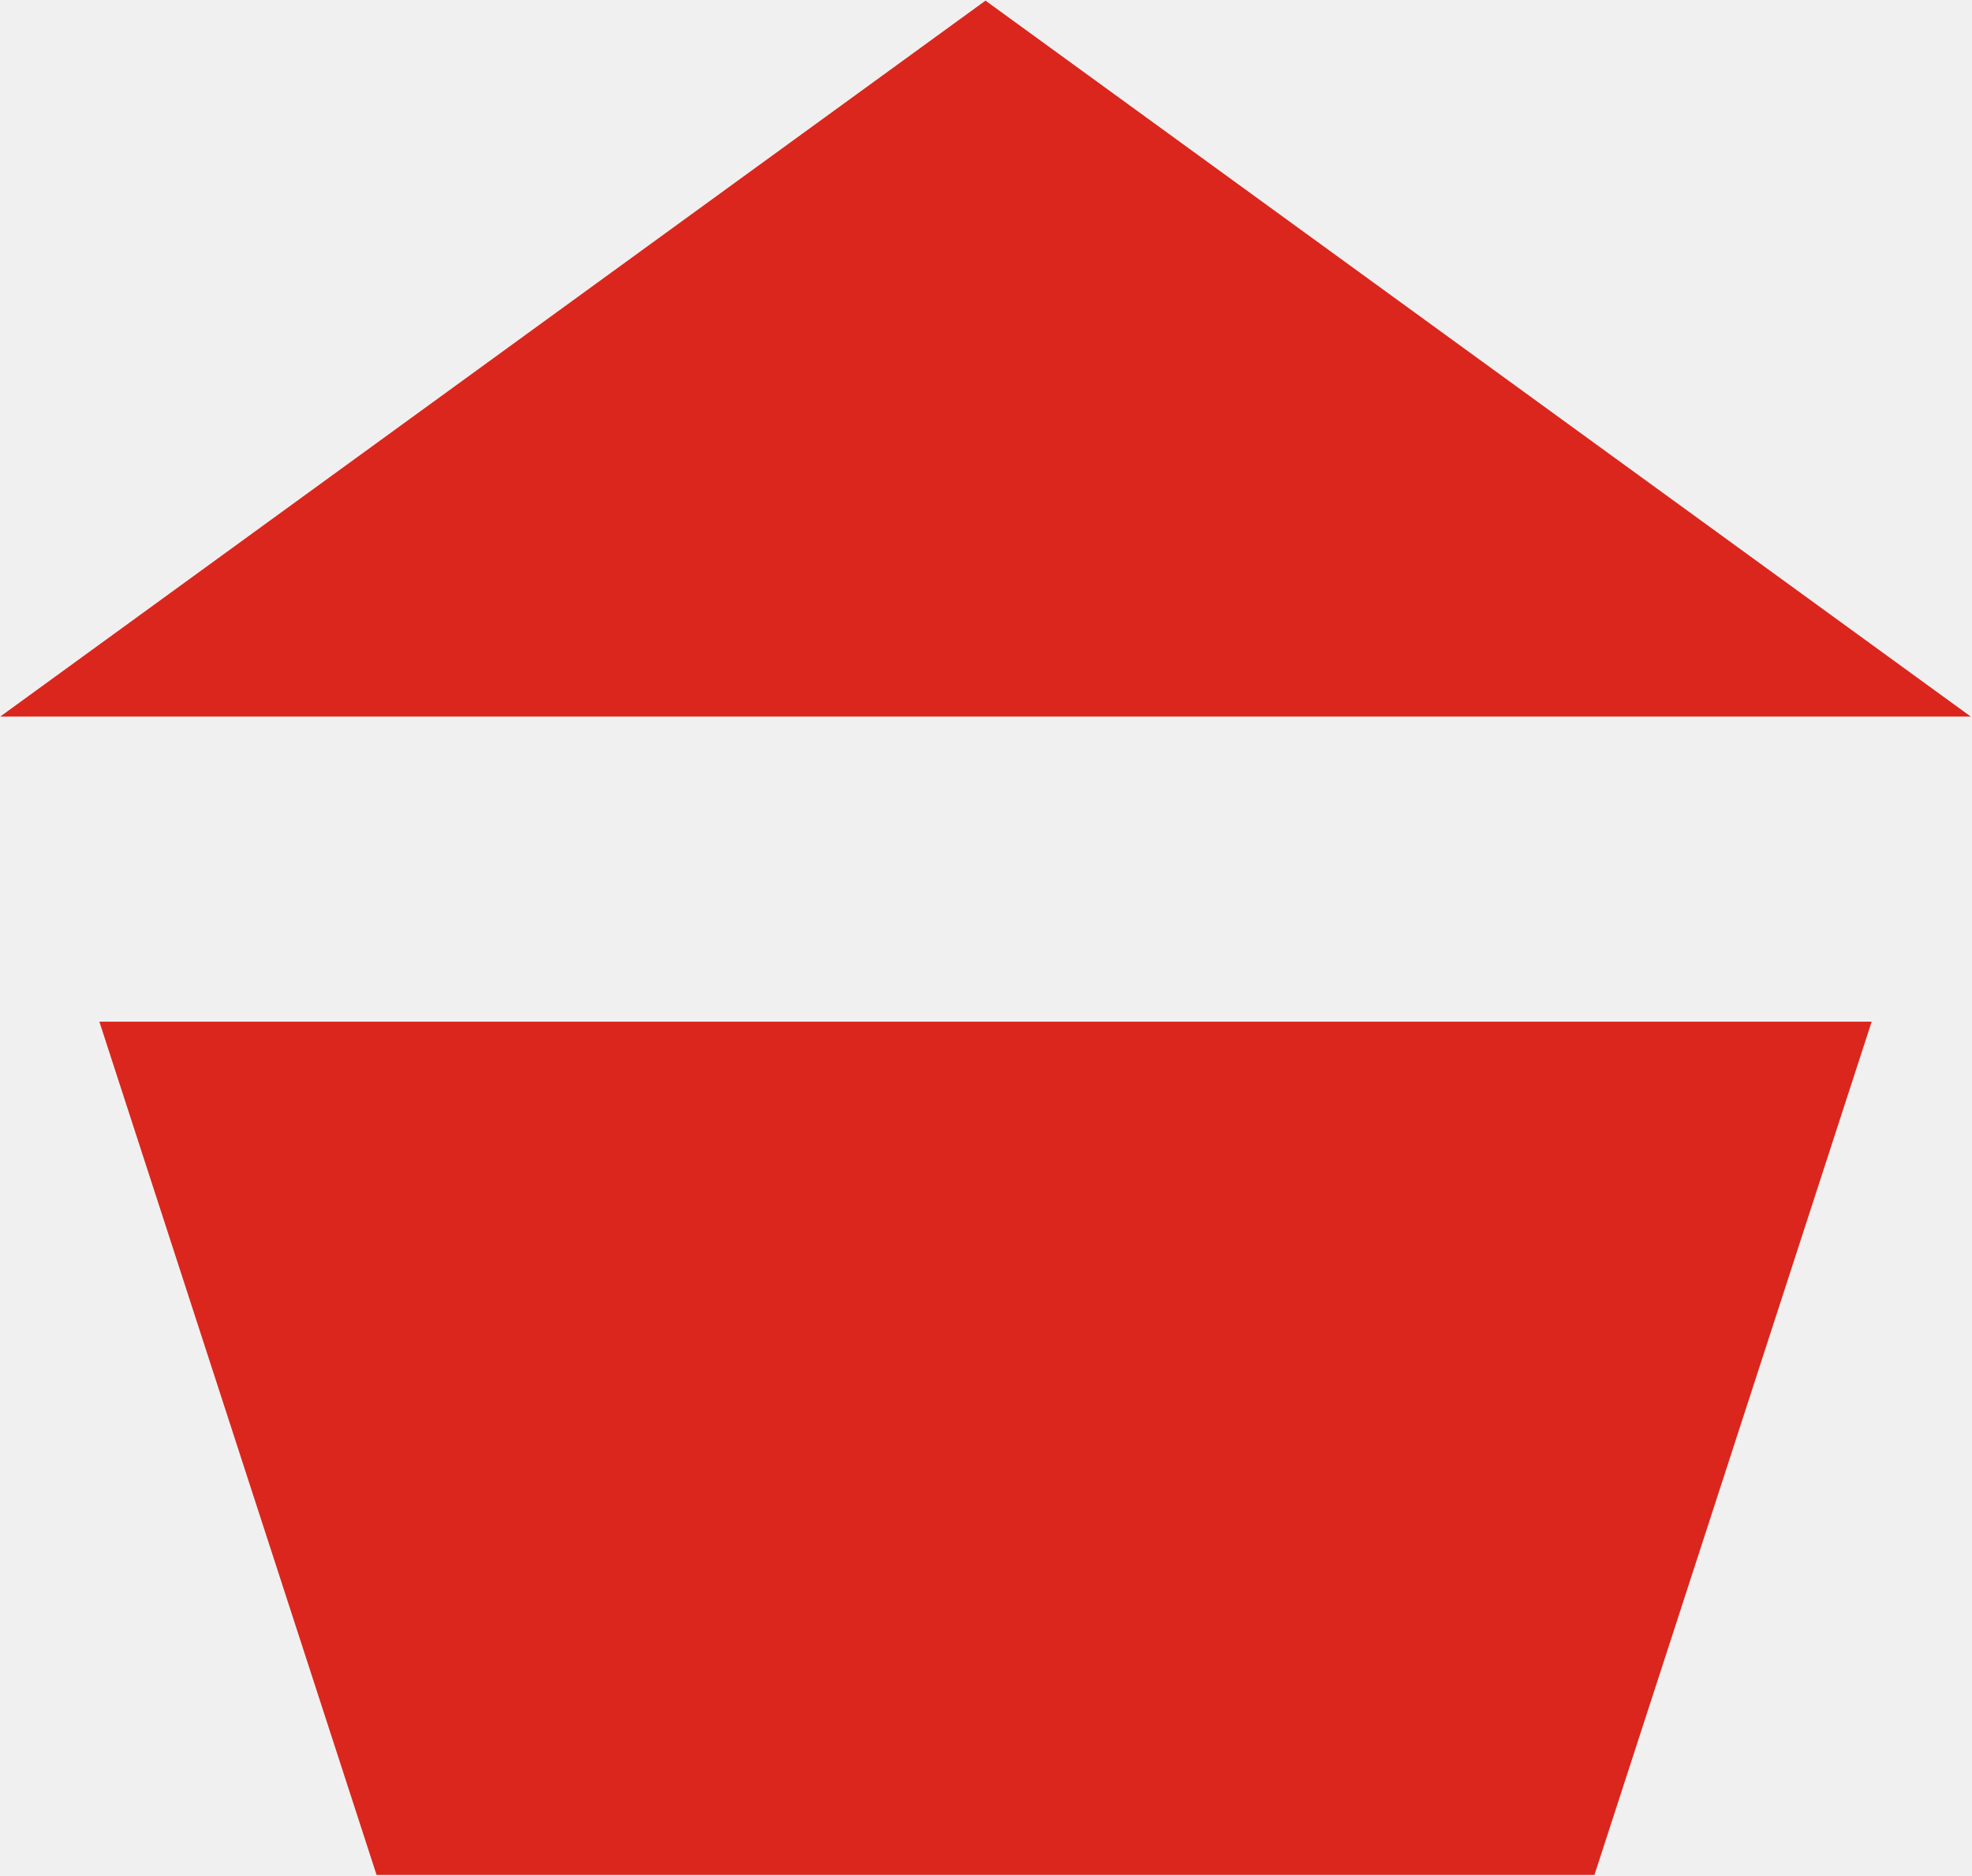
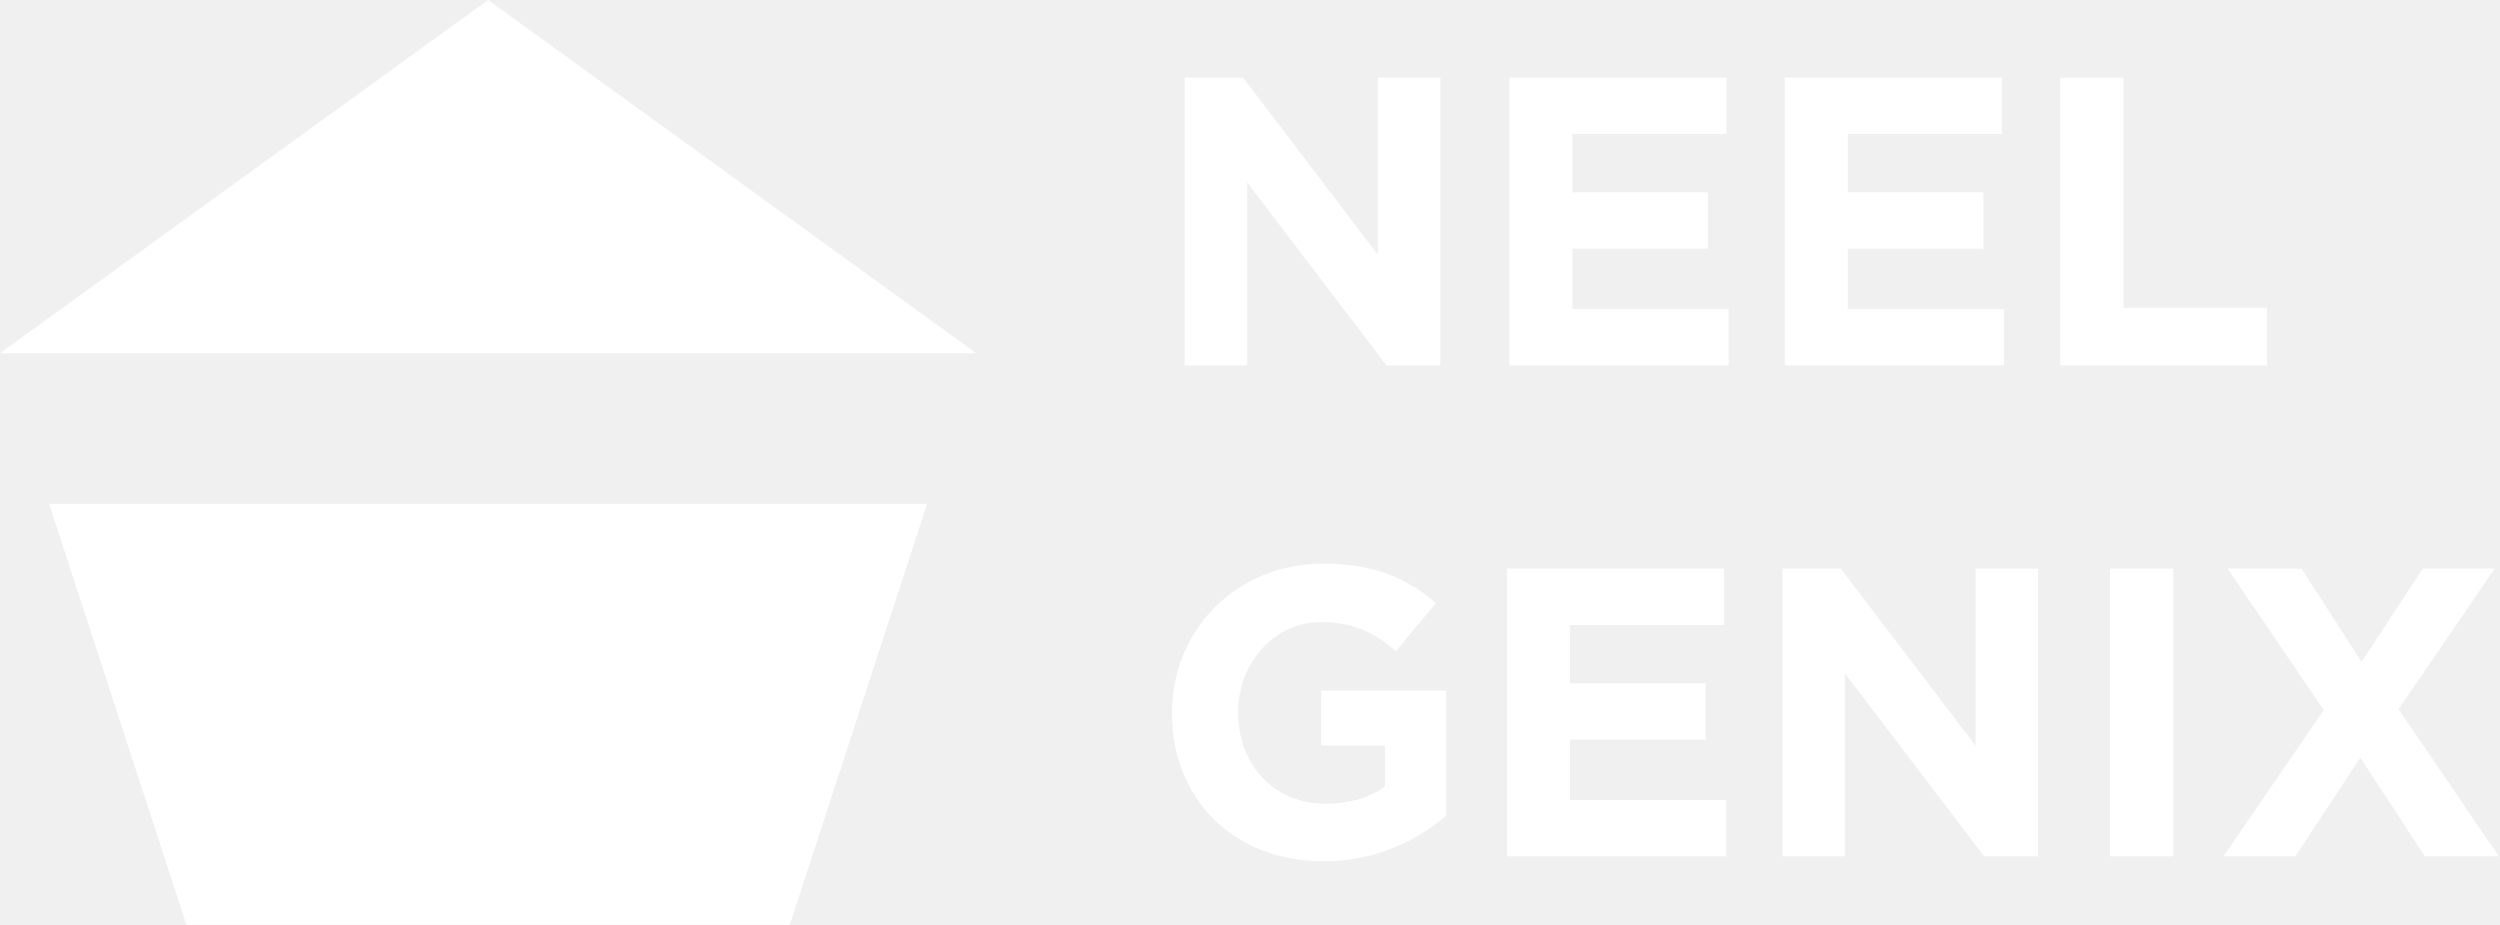
- <svg xmlns="http://www.w3.org/2000/svg" width="976" height="928" viewBox="0 0 976 928" fill="none">
-   <path fill-rule="evenodd" clip-rule="evenodd" d="M243.938 177.456L487.755 0.312L609.664 88.884L638.443 109.793L731.572 177.457L975.39 354.6L975.389 354.603L0.122 354.602L0.121 354.6L122.029 266.028L150.809 245.119L243.938 177.456ZM49.185 505.602L93.251 641.224L128.823 750.704L139.815 784.536L186.381 927.849L638.443 927.848L789.13 927.849L882.26 641.224L917.832 531.744L926.326 505.603L49.185 505.602Z" fill="#DB261D" />
+ <svg xmlns="http://www.w3.org/2000/svg" width="1730" height="640" viewBox="0 0 1730 640" fill="none">
+   <path d="M1676.59 393.481H1726.36L1659.8 490.761L1729.21 592.593H1678.01L1633.35 524.326L1588.41 592.593H1538.63L1608.04 491.33L1541.48 393.481H1592.68L1634.2 458.05L1676.59 393.481Z" fill="white" />
+   <path d="M1460.14 592.593V393.481H1503.95V592.593H1460.14Z" fill="white" />
+   <path d="M1233.43 592.593V393.481H1273.82L1367.12 516.077V393.481H1410.35V592.593H1373.09L1276.66 466.015V592.593H1233.43Z" fill="white" />
+   <path d="M1042.87 592.593V393.481H1193.06V432.45H1086.39V472.841H1180.26V511.81H1086.39V553.624H1194.48V592.593H1042.87Z" fill="white" />
+   <path d="M915.675 596.006C853.667 596.006 811 552.771 811 493.606V493.037C811 436.433 855.089 390.068 915.391 390.068C950.947 390.068 973.133 399.739 993.613 417.375L966.022 450.655C950.947 437.855 936.724 430.459 913.969 430.459C882.111 430.459 856.795 458.619 856.795 492.468V493.037C856.795 529.446 881.827 556.184 917.098 556.184C933.311 556.184 947.249 552.202 958.342 544.237V515.793H914.253V477.962H1000.72V564.433C980.244 581.784 952.084 596.006 915.675 596.006Z" fill="white" />
+   <path d="M1425.65 252.84V53.728H1469.46V213.017H1568.73V252.84H1425.65Z" fill="white" />
+   <path d="M1235.1 252.84V53.728H1385.28V92.697H1278.62V133.089H1372.48V172.057H1278.62V213.871H1386.7V252.84H1235.1Z" fill="white" />
+   <path d="M1044.54 252.84V53.728H1194.73V92.697H1088.06V133.089H1181.93V172.057H1088.06V213.871H1196.15V252.84H1044.54Z" fill="white" />
+   <path d="M819.818 252.84V53.728H860.209L953.506 176.324V53.728H996.742V252.84H959.48L863.053 126.262V252.84H819.818Z" fill="white" />
+   <path d="M337.777 0L675.556 244.458H0L337.777 0Z" fill="white" />
+   <path d="M33.986 348.65L129.02 640H546.535L641.569 348.65H33.986Z" fill="white" />
</svg>
